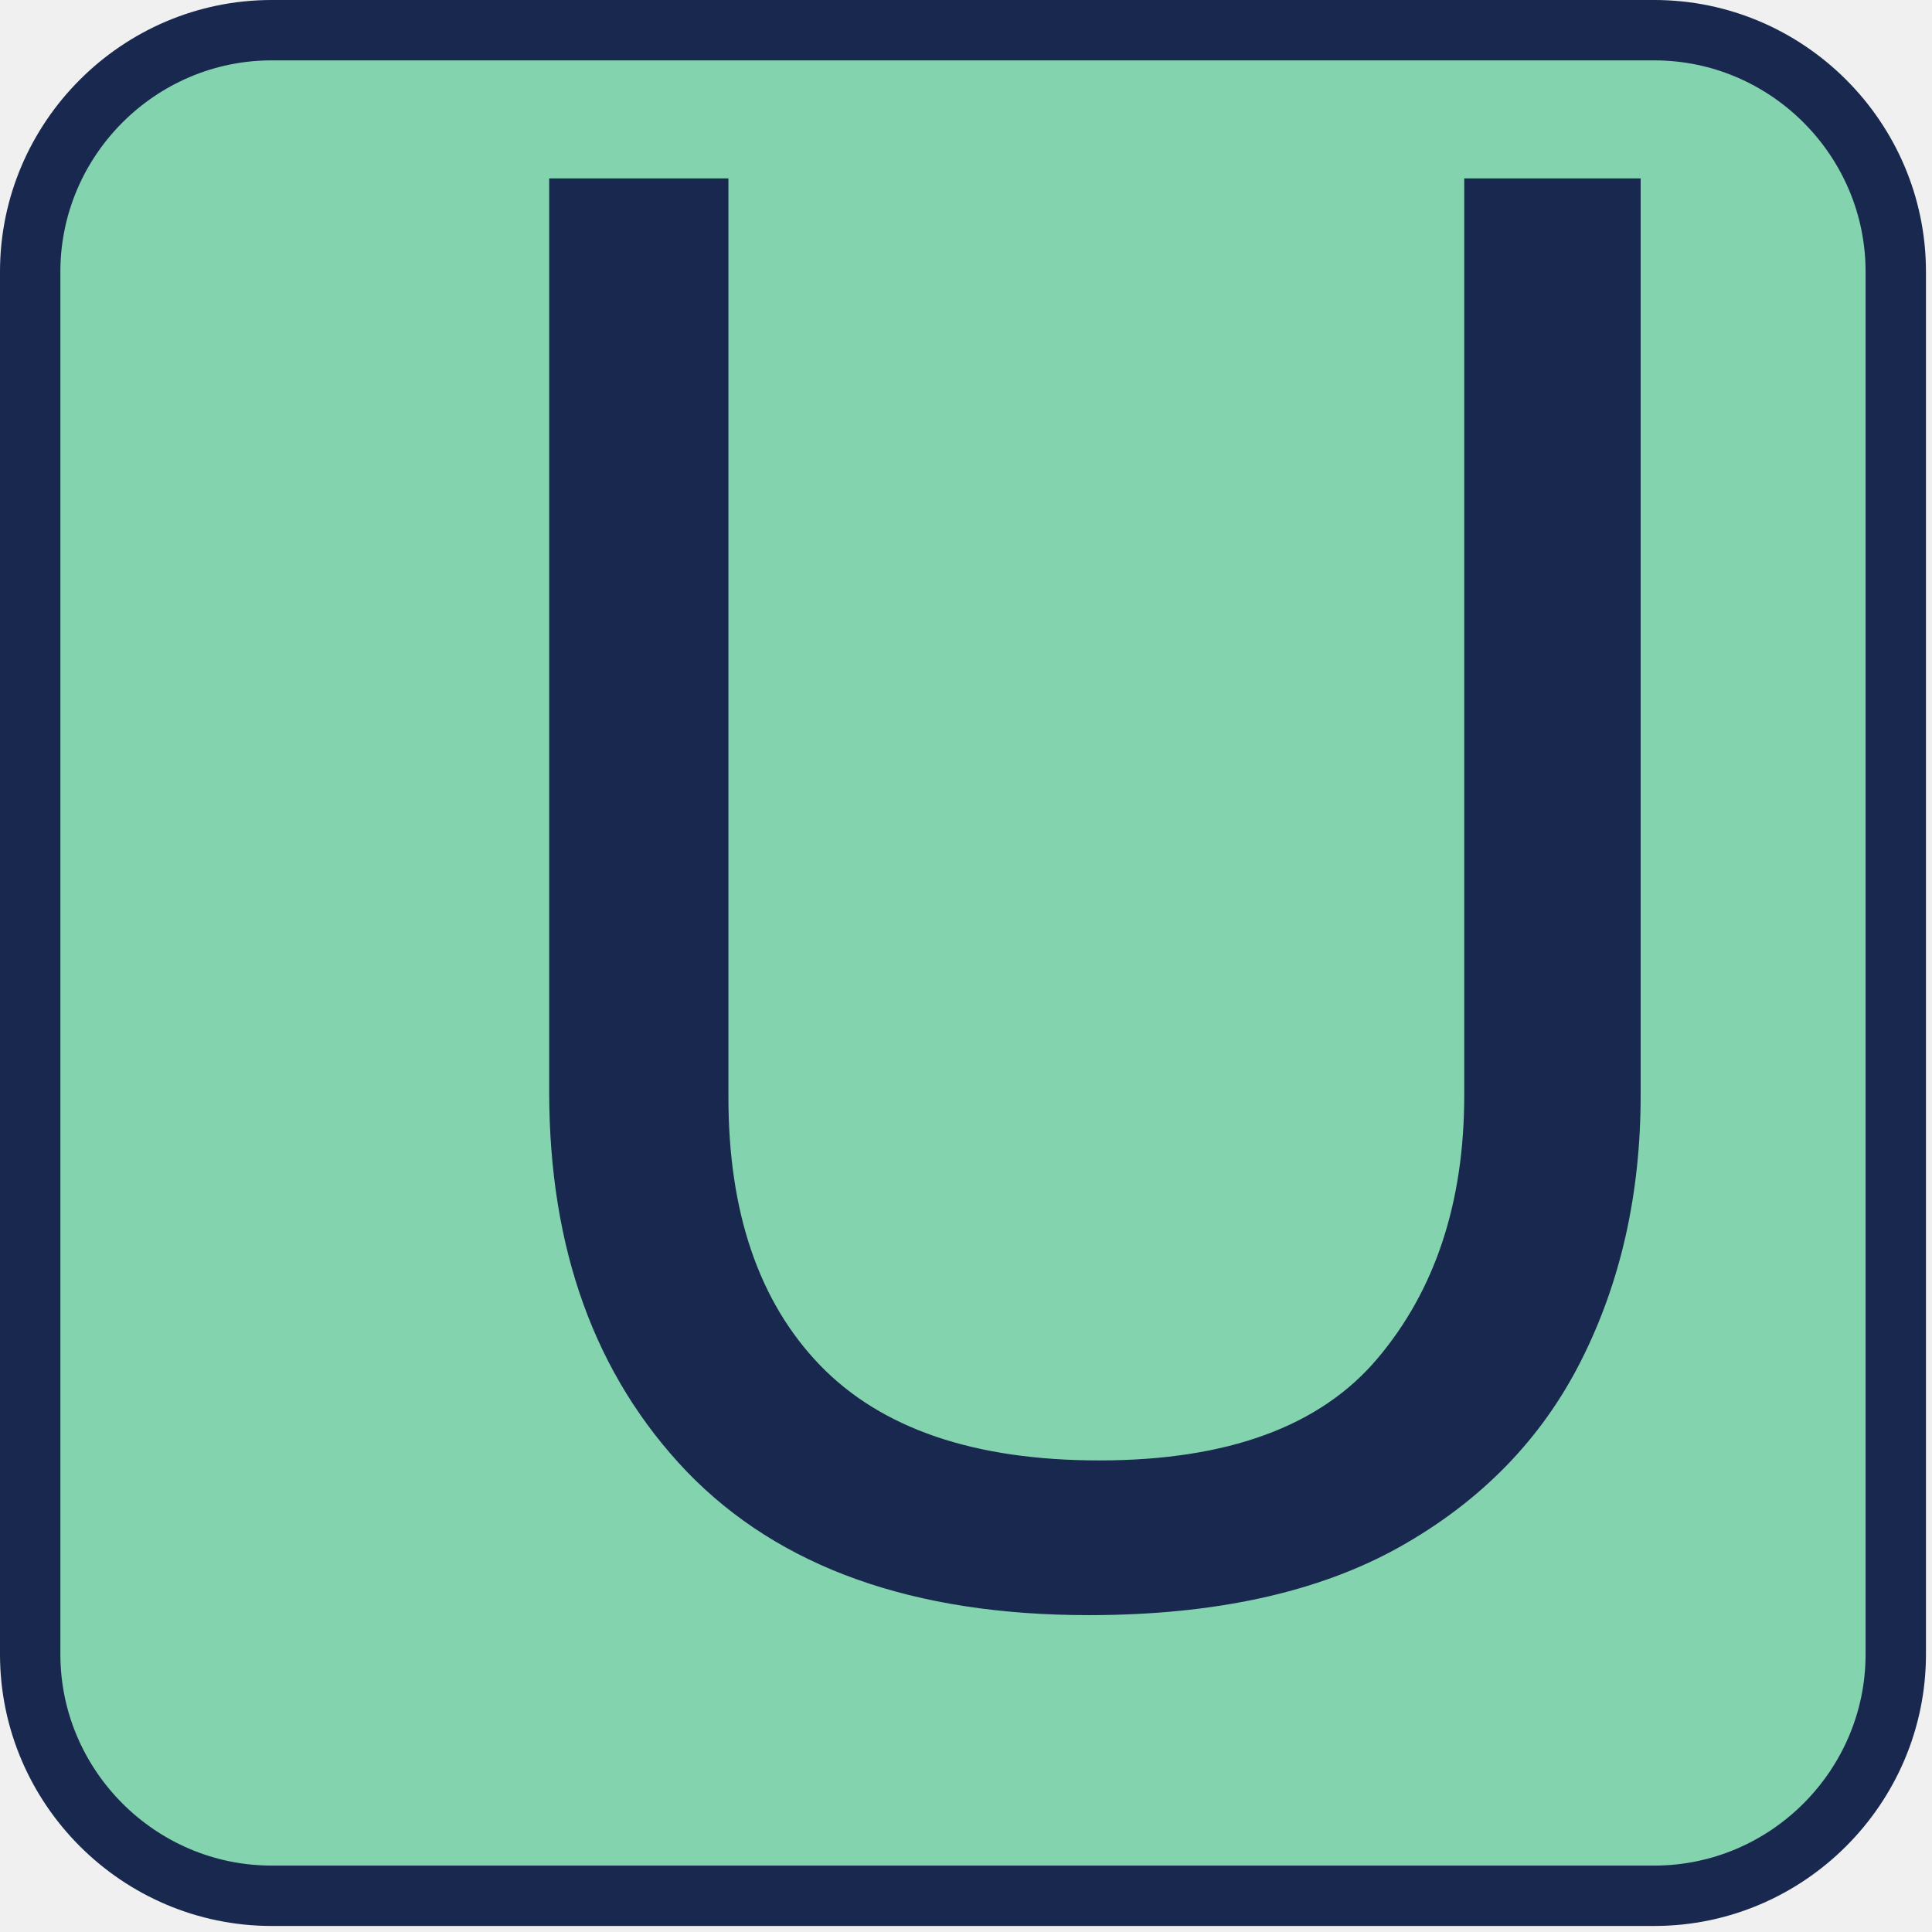
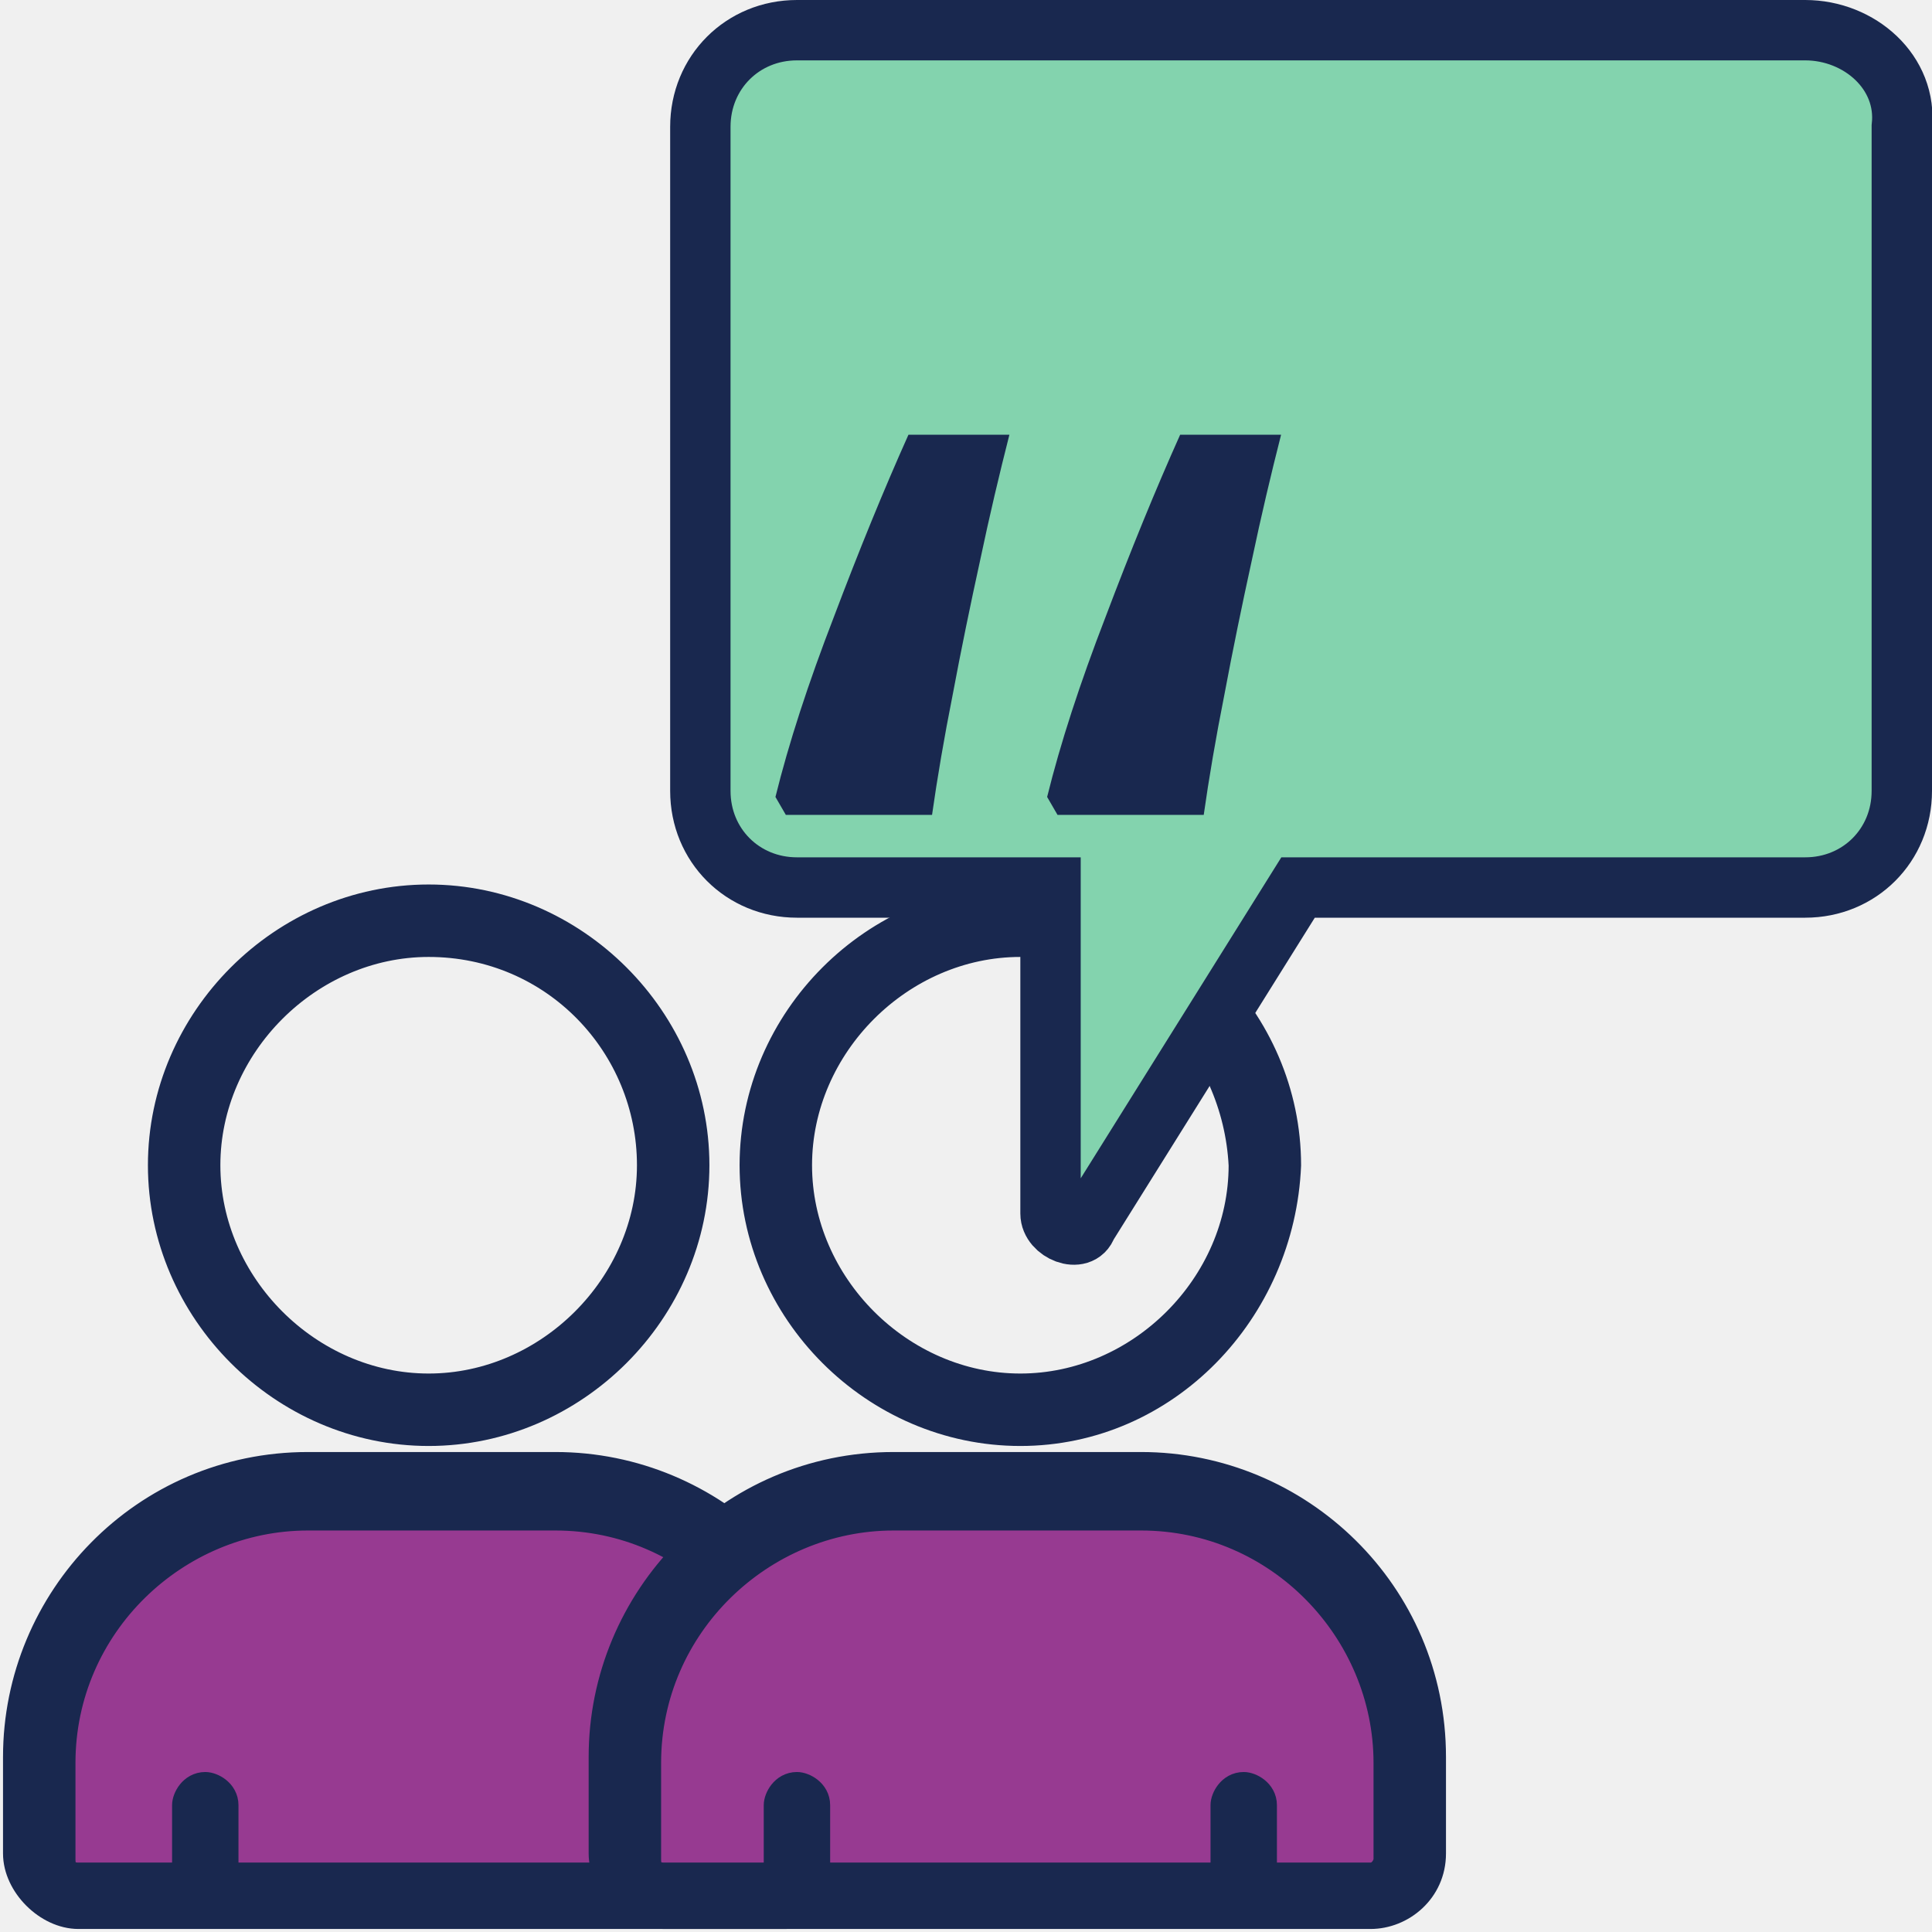
<svg xmlns="http://www.w3.org/2000/svg" version="1.1" id="Layer_1" x="0px" y="0px" viewBox="0 0 32 32" style="enable-background:new 0 0 32 32;" xml:space="preserve">
  <style type="text/css">
	.st0{fill:#83D3AE;}
	.st1{fill:#83D3AE;stroke:#19284F;stroke-miterlimit:10;}
	.st2{fill:#FFDC4F;}
	.st3{fill:#973A91;}
	.st4{fill:#19284F;}
	.st5{fill:none;stroke:#19284F;stroke-miterlimit:10;}
	.st6{fill:#FFFFFF;stroke:#19284F;stroke-miterlimit:10;}
- 	.st7{fill:#00FF7F;}
- 	.st8{fill:#19284F;stroke:#19284F;stroke-width:0.5;stroke-miterlimit:10;}
- 	.st9{fill:none;stroke:#19284F;stroke-width:2;stroke-miterlimit:10;}
- 	.st10{clip-path:url(#SVGID_2_);fill:#19284F;}
- 	.st11{fill:#973A91;stroke:#19284F;stroke-miterlimit:10;}
- 	.st12{font-family:'NextExitRound-Normal';}
- 	.st13{font-size:32.862px;}
- 	.st14{fill:none;stroke:#19284F;stroke-linecap:round;stroke-miterlimit:10;}
- 	.st15{fill:#83D3AE;stroke:#19284F;stroke-linecap:round;stroke-miterlimit:10;}
- 	.st16{fill:#973A91;stroke:#19284F;stroke-linecap:round;stroke-miterlimit:10;}
- 	.st17{fill:#FFFFFF;stroke:#19284F;stroke-linecap:round;stroke-miterlimit:10;}
- 	.st18{fill:none;stroke:#E7443C;stroke-width:4;stroke-miterlimit:10;}
- 	.st19{fill:none;stroke:#F8BB2D;stroke-width:4;stroke-miterlimit:10;}
- 	.st20{fill:none;stroke:#3AA757;stroke-width:4;stroke-miterlimit:10;}
- 	.st21{fill:none;stroke:#19284F;stroke-width:4;stroke-miterlimit:10;}
- 	.st22{fill:none;stroke:#19284F;stroke-linecap:round;stroke-linejoin:round;stroke-miterlimit:10;}
- 	.st23{fill:#973A91;stroke:#19284F;stroke-linecap:round;stroke-linejoin:round;stroke-miterlimit:10;}
+ 	.st7{fill:#19284F;stroke:#19284F;stroke-width:0.5;stroke-miterlimit:10;}
+ 	.st8{font-family:'NextExitRound-Normal';}
+ 	.st9{font-size:25.7px;}
+ 	.st10{fill:none;stroke:#19284F;stroke-width:2;stroke-miterlimit:10;}
+ 	.st11{clip-path:url(#SVGID_2_);fill:#19284F;}
+ 	.st12{fill:#973A91;stroke:#19284F;stroke-miterlimit:10;}
+ 	.st13{fill:none;stroke:#19284F;stroke-linecap:round;stroke-miterlimit:10;}
+ 	.st14{fill:#83D3AE;stroke:#19284F;stroke-linecap:round;stroke-miterlimit:10;}
+ 	.st15{fill:#973A91;stroke:#19284F;stroke-linecap:round;stroke-miterlimit:10;}
+ 	.st16{fill:#FFFFFF;stroke:#19284F;stroke-linecap:round;stroke-miterlimit:10;}
+ 	.st17{fill:none;stroke:#E7443C;stroke-width:4;stroke-miterlimit:10;}
+ 	.st18{fill:none;stroke:#F8BB2D;stroke-width:4;stroke-miterlimit:10;}
+ 	.st19{fill:none;stroke:#3AA757;stroke-width:4;stroke-miterlimit:10;}
+ 	.st20{fill:none;stroke:#19284F;stroke-width:4;stroke-miterlimit:10;}
+ 	.st21{fill:none;stroke:#19284F;stroke-linecap:round;stroke-linejoin:round;stroke-miterlimit:10;}
+ 	.st22{fill:#973A91;stroke:#19284F;stroke-linecap:round;stroke-linejoin:round;stroke-miterlimit:10;}
+ 	.st23{fill:#F3FF00;stroke:#19284F;stroke-linecap:round;stroke-linejoin:round;stroke-miterlimit:10;}
	.st24{fill:#FFFFFF;}
	.st25{fill:#19284F;stroke:#19284F;stroke-miterlimit:10;}
	.st26{fill:none;stroke:#19284F;stroke-linejoin:round;stroke-miterlimit:10;}
</style>
  <g>
-     <path class="st1" d="M27.4,31.4H4.5c-2.2,0-4-1.8-4-4V4.5c0-2.2,1.8-4,4-4h22.9c2.2,0,4,1.8,4,4v22.9   C31.4,29.6,29.6,31.4,27.4,31.4z" />
-     <text transform="matrix(1 0 0 1 6.1431 26.4236)" class="st4 st12 st13">U</text>
+     <path class="st3" d="M13.7,29.6c0.1-0.9-0.2-1.9-0.5-2.6c-1.3-2.8-5.5-2.8-8.2-2.6c-3.3,0.3-4.7,2.4-4.4,5.7c0.1,0.6,0.4,1,0.9,1   c0.2,0.3,0.5,0.6,0.9,0.5c0.1,0,0.2,0,0.3,0c0,0,0,0,0,0c1.3-0.2,2.6-0.1,3.9-0.1c0.3,0,0.6-0.1,0.8-0.3c1,0,1.9,0.1,2.9,0.1   c1,0,2.4,0.4,3.1-0.6c0-0.1,0.1-0.1,0.1-0.2C13.6,30.3,13.7,30.1,13.7,29.6C13.7,29.7,13.7,29.6,13.7,29.6z" />
+     <g>
+       <path class="st7" d="M7.1,23.7c-2.4,0-4.4-2-4.4-4.4c0-2.4,2-4.4,4.4-4.4c2.4,0,4.4,2,4.4,4.4C11.5,21.7,9.5,23.7,7.1,23.7z     M7.1,15.6c-2,0-3.7,1.7-3.7,3.7c0,2,1.7,3.7,3.7,3.7c2,0,3.7-1.7,3.7-3.7C10.8,17.3,9.2,15.6,7.1,15.6z" />
+     </g>
+     <path class="st7" d="M14,29.1c0-2.7-2.2-4.8-4.8-4.8H5.1c-2.7,0-4.8,2.2-4.8,4.8l0,1.6c0,0.5,0.5,1,1,1H13c0.5,0,1-0.4,1-1L14,29.1   z M13,31.1h-1.8v-1.2c0-0.2-0.2-0.3-0.3-0.3c-0.2,0-0.3,0.2-0.3,0.3v1.2H3.7v-1.2c0-0.2-0.2-0.3-0.3-0.3c-0.2,0-0.3,0.2-0.3,0.3   v1.2H1.3c-0.2,0-0.3-0.1-0.3-0.3v-1.6c0-2.3,1.9-4.1,4.1-4.1h4.1c2.3,0,4.1,1.9,4.1,4.1v1.6C13.3,30.9,13.2,31.1,13,31.1z" />
  </g>
+   <g>
+     <path class="st3" d="M23.4,29.6c0.1-0.9-0.2-1.9-0.5-2.6c-1.3-2.8-5.5-2.8-8.2-2.6c-3.3,0.3-4.7,2.4-4.4,5.7c0.1,0.6,0.4,1,0.9,1   c0.2,0.3,0.5,0.6,0.9,0.5c0.1,0,0.2,0,0.3,0c0,0,0,0,0,0c1.3-0.2,2.6-0.1,3.9-0.1c0.3,0,0.6-0.1,0.8-0.3c1,0,1.9,0.1,2.9,0.1   c1,0,2.4,0.4,3.1-0.6c0-0.1,0.1-0.1,0.1-0.2C23.3,30.3,23.4,30.1,23.4,29.6C23.4,29.7,23.4,29.6,23.4,29.6z" />
+     <g>
+       <path class="st7" d="M16.9,23.7c-2.4,0-4.4-2-4.4-4.4c0-2.4,2-4.4,4.4-4.4c2.4,0,4.4,2,4.4,4.4C21.2,21.7,19.3,23.7,16.9,23.7z     M16.9,15.6c-2,0-3.7,1.7-3.7,3.7c0,2,1.7,3.7,3.7,3.7c2,0,3.7-1.7,3.7-3.7C20.5,17.3,18.9,15.6,16.9,15.6z" />
+     </g>
+     <path class="st7" d="M23.7,29.1c0-2.7-2.2-4.8-4.8-4.8h-4.1c-2.7,0-4.8,2.2-4.8,4.8l0,1.6c0,0.5,0.5,1,1,1h11.7c0.5,0,1-0.4,1-1   L23.7,29.1z M22.7,31.1h-1.8v-1.2c0-0.2-0.2-0.3-0.3-0.3c-0.2,0-0.3,0.2-0.3,0.3v1.2h-6.8v-1.2c0-0.2-0.2-0.3-0.3-0.3   c-0.2,0-0.3,0.2-0.3,0.3v1.2H11c-0.2,0-0.3-0.1-0.3-0.3v-1.6c0-2.3,1.9-4.1,4.1-4.1h4.1c2.3,0,4.1,1.9,4.1,4.1v1.6   C23,30.9,22.9,31.1,22.7,31.1z" />
+   </g>
+   <g>
+     <path class="st1" d="M29.9,0.5H13.2c-0.9,0-1.6,0.7-1.6,1.6v11c0,0.9,0.7,1.6,1.6,1.6h4.2v5.4c0,0.3,0.5,0.5,0.6,0.2l3.5-5.6h8.4   c0.9,0,1.6-0.7,1.6-1.6v-11C31.6,1.2,30.8,0.5,29.9,0.5z" />
+   </g>
+   <text transform="matrix(-1 0 0 -1 28.2111 -4.8624)" class="st4 st8 st9">
+ ’’</text>
</svg>
